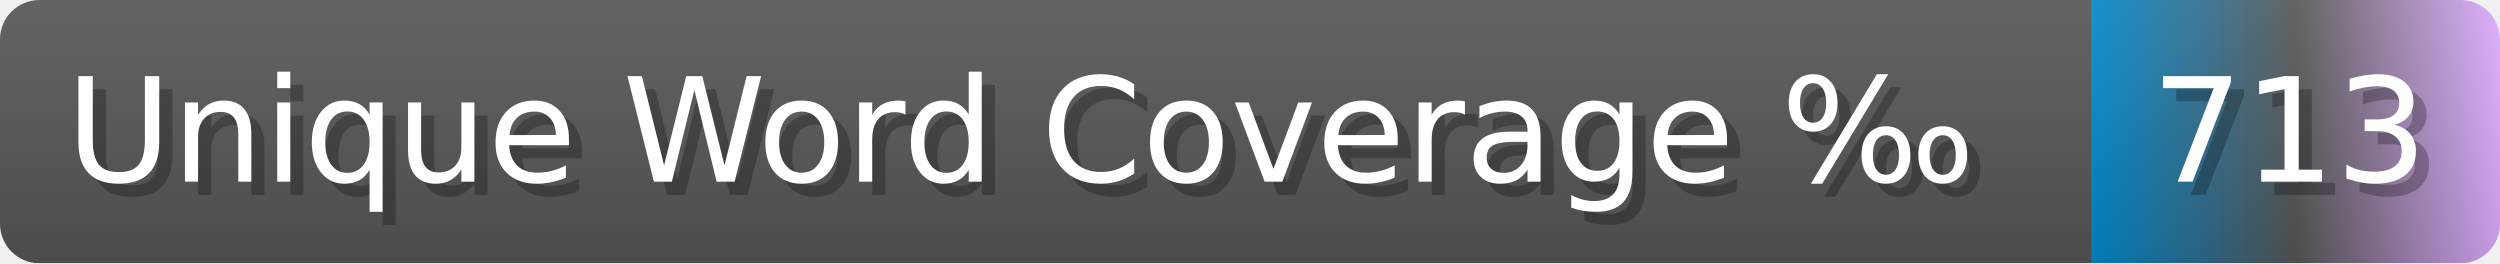
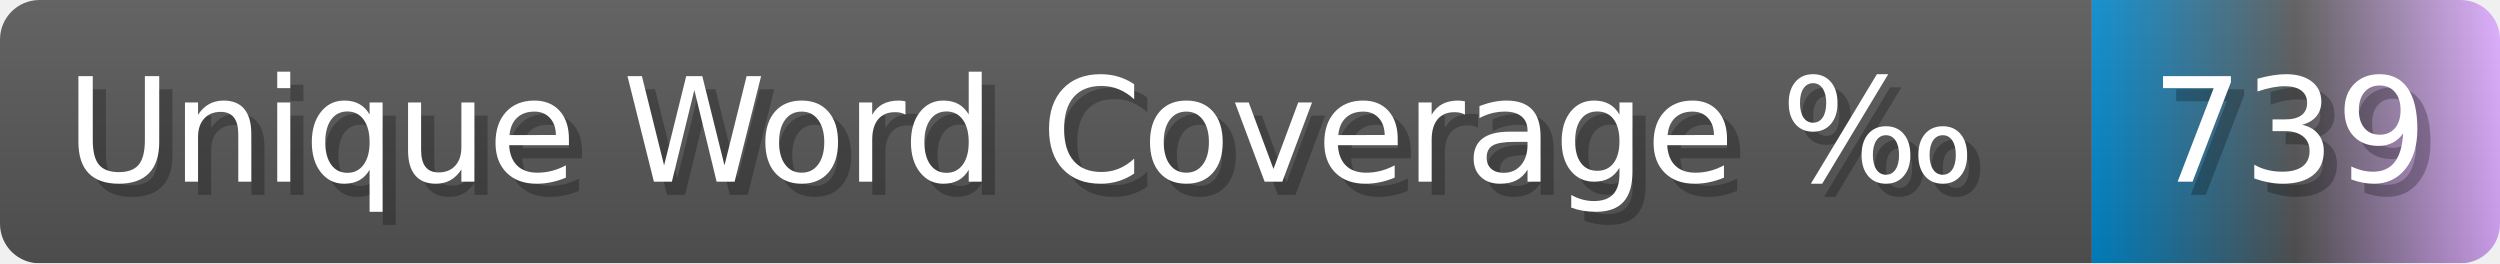
- <svg xmlns="http://www.w3.org/2000/svg" width="189.9" height="20" viewBox="0 0 1899 200" role="img" aria-label="Unique Word Coverage ‰: 713">
+ <svg xmlns="http://www.w3.org/2000/svg" width="189.9" height="20" viewBox="0 0 1899 200" role="img" aria-label="Unique Word Coverage ‰: 739">
  <linearGradient id="a" x2="0" y2="100%">
    <stop offset="0" stop-opacity=".1" stop-color="#EEE" />
    <stop offset="1" stop-opacity=".1" />
  </linearGradient>
  <mask id="m">
    <rect width="1899" height="200" rx="30" fill="#FFF" />
  </mask>
  <g mask="url(#m)">
    <rect width="1589" height="200" fill="#555" />
    <rect width="310" height="200" fill="url(#x)" x="1589" />
    <rect width="1899" height="200" fill="url(#a)" />
  </g>
  <g aria-hidden="true" fill="#fff" text-anchor="start" font-family="Verdana,DejaVu Sans,sans-serif" font-size="110">
    <text x="60" y="148" textLength="1489" fill="#000" opacity="0.25">Unique Word Coverage ‰</text>
    <text x="50" y="138" textLength="1489">Unique Word Coverage ‰</text>
-     <text x="1644" y="148" textLength="210" fill="#000" opacity="0.25">713</text>
-     <text x="1634" y="138" textLength="210">713</text>
+     <text x="1644" y="148" textLength="210" fill="#000" opacity="0.25">739</text>
+     <text x="1634" y="138" textLength="210">739</text>
  </g>
  <linearGradient id="x" x1="0%" y1="0%" x2="100%" y2="0%">
    <stop offset="0%" style="stop-color:#08C" />
    <stop offset="50%" style="stop-color:#555" />
    <stop offset="100%" style="stop-color:#daf" />
  </linearGradient>
</svg>
